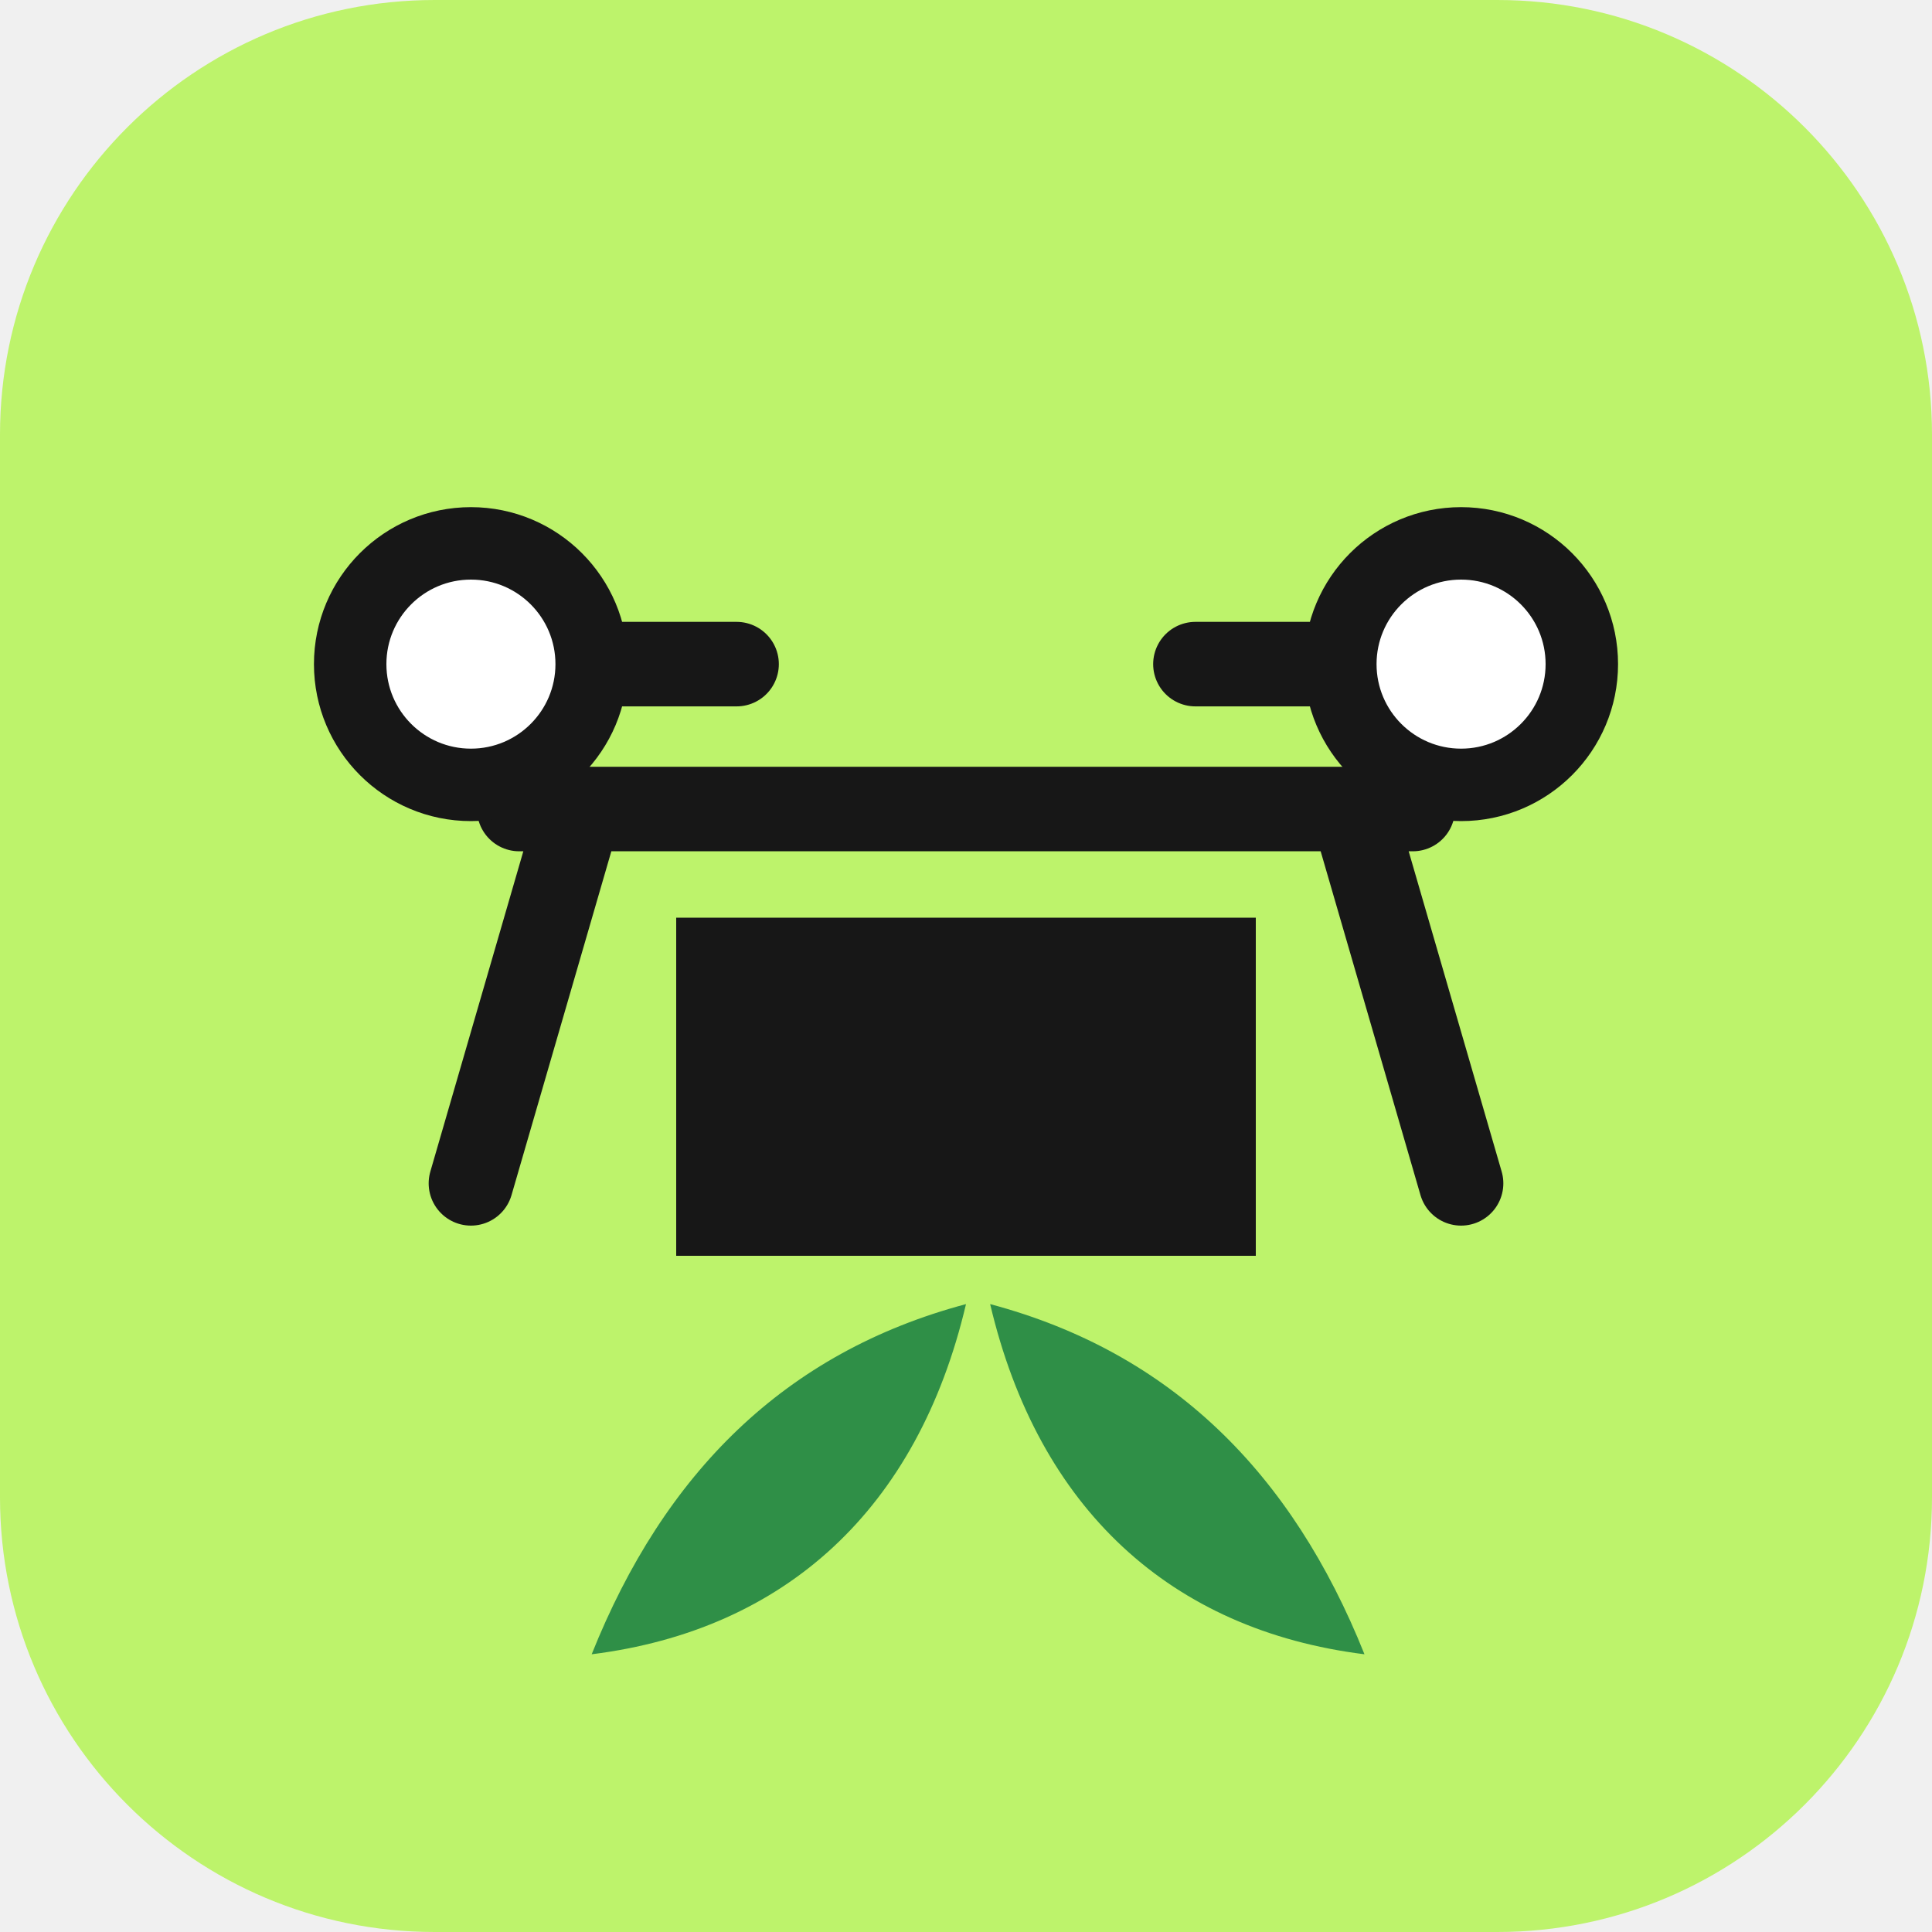
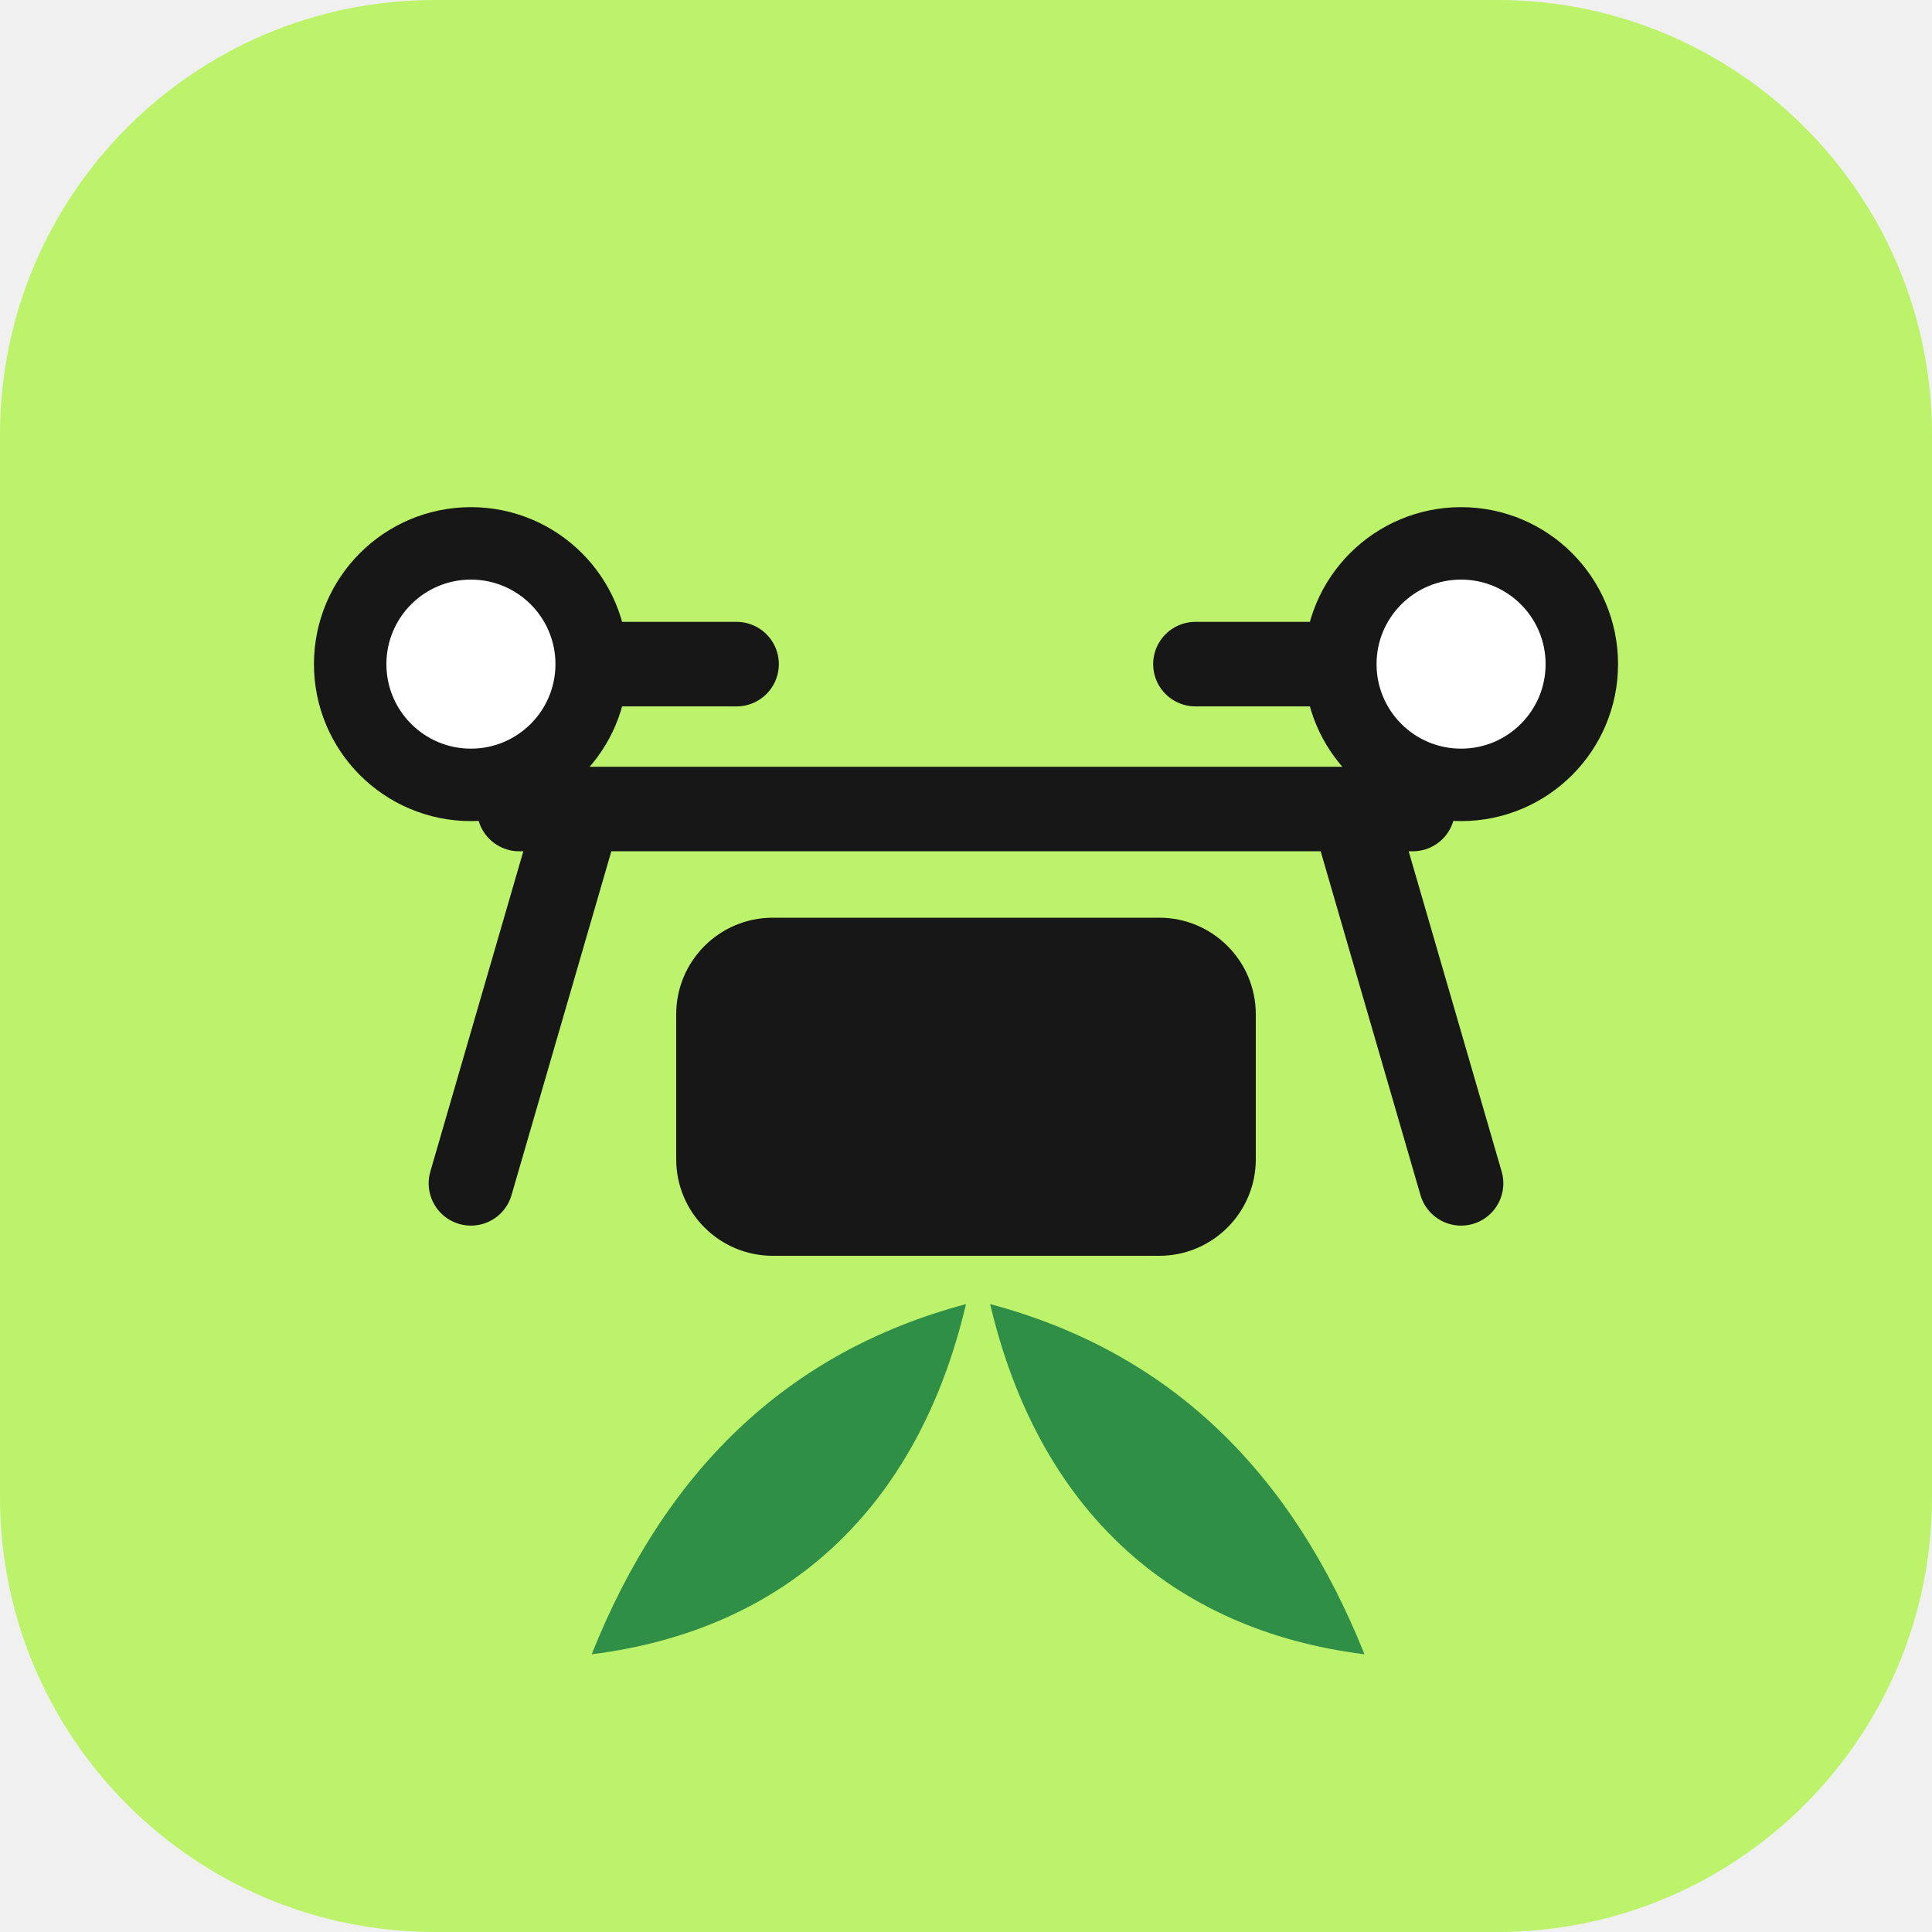
<svg xmlns="http://www.w3.org/2000/svg" viewBox="0 0 160 160">
  <rect width="160" height="160" rx="36" fill="#bdf36b" />
-   <path d="M56 76h48v28H56z" fill="#171717" rx="8" />
+   <rect x="56" y="76" width="48" height="28" rx="8" fill="#171717" />
  <path d="M43 67h74M40 55h21M99 55h21M48 67 39 98M112 67l9 31" fill="none" stroke="#171717" stroke-width="7" stroke-linecap="round" />
  <circle cx="39" cy="55" r="10" fill="#fff" stroke="#171717" stroke-width="6" />
  <circle cx="121" cy="55" r="10" fill="#fff" stroke="#171717" stroke-width="6" />
  <path d="M80 108c-4 17-15 27-31 29 6-15 16-25 31-29Zm2 0c4 17 15 27 31 29-6-15-16-25-31-29Z" fill="#2f8f47" />
</svg>
